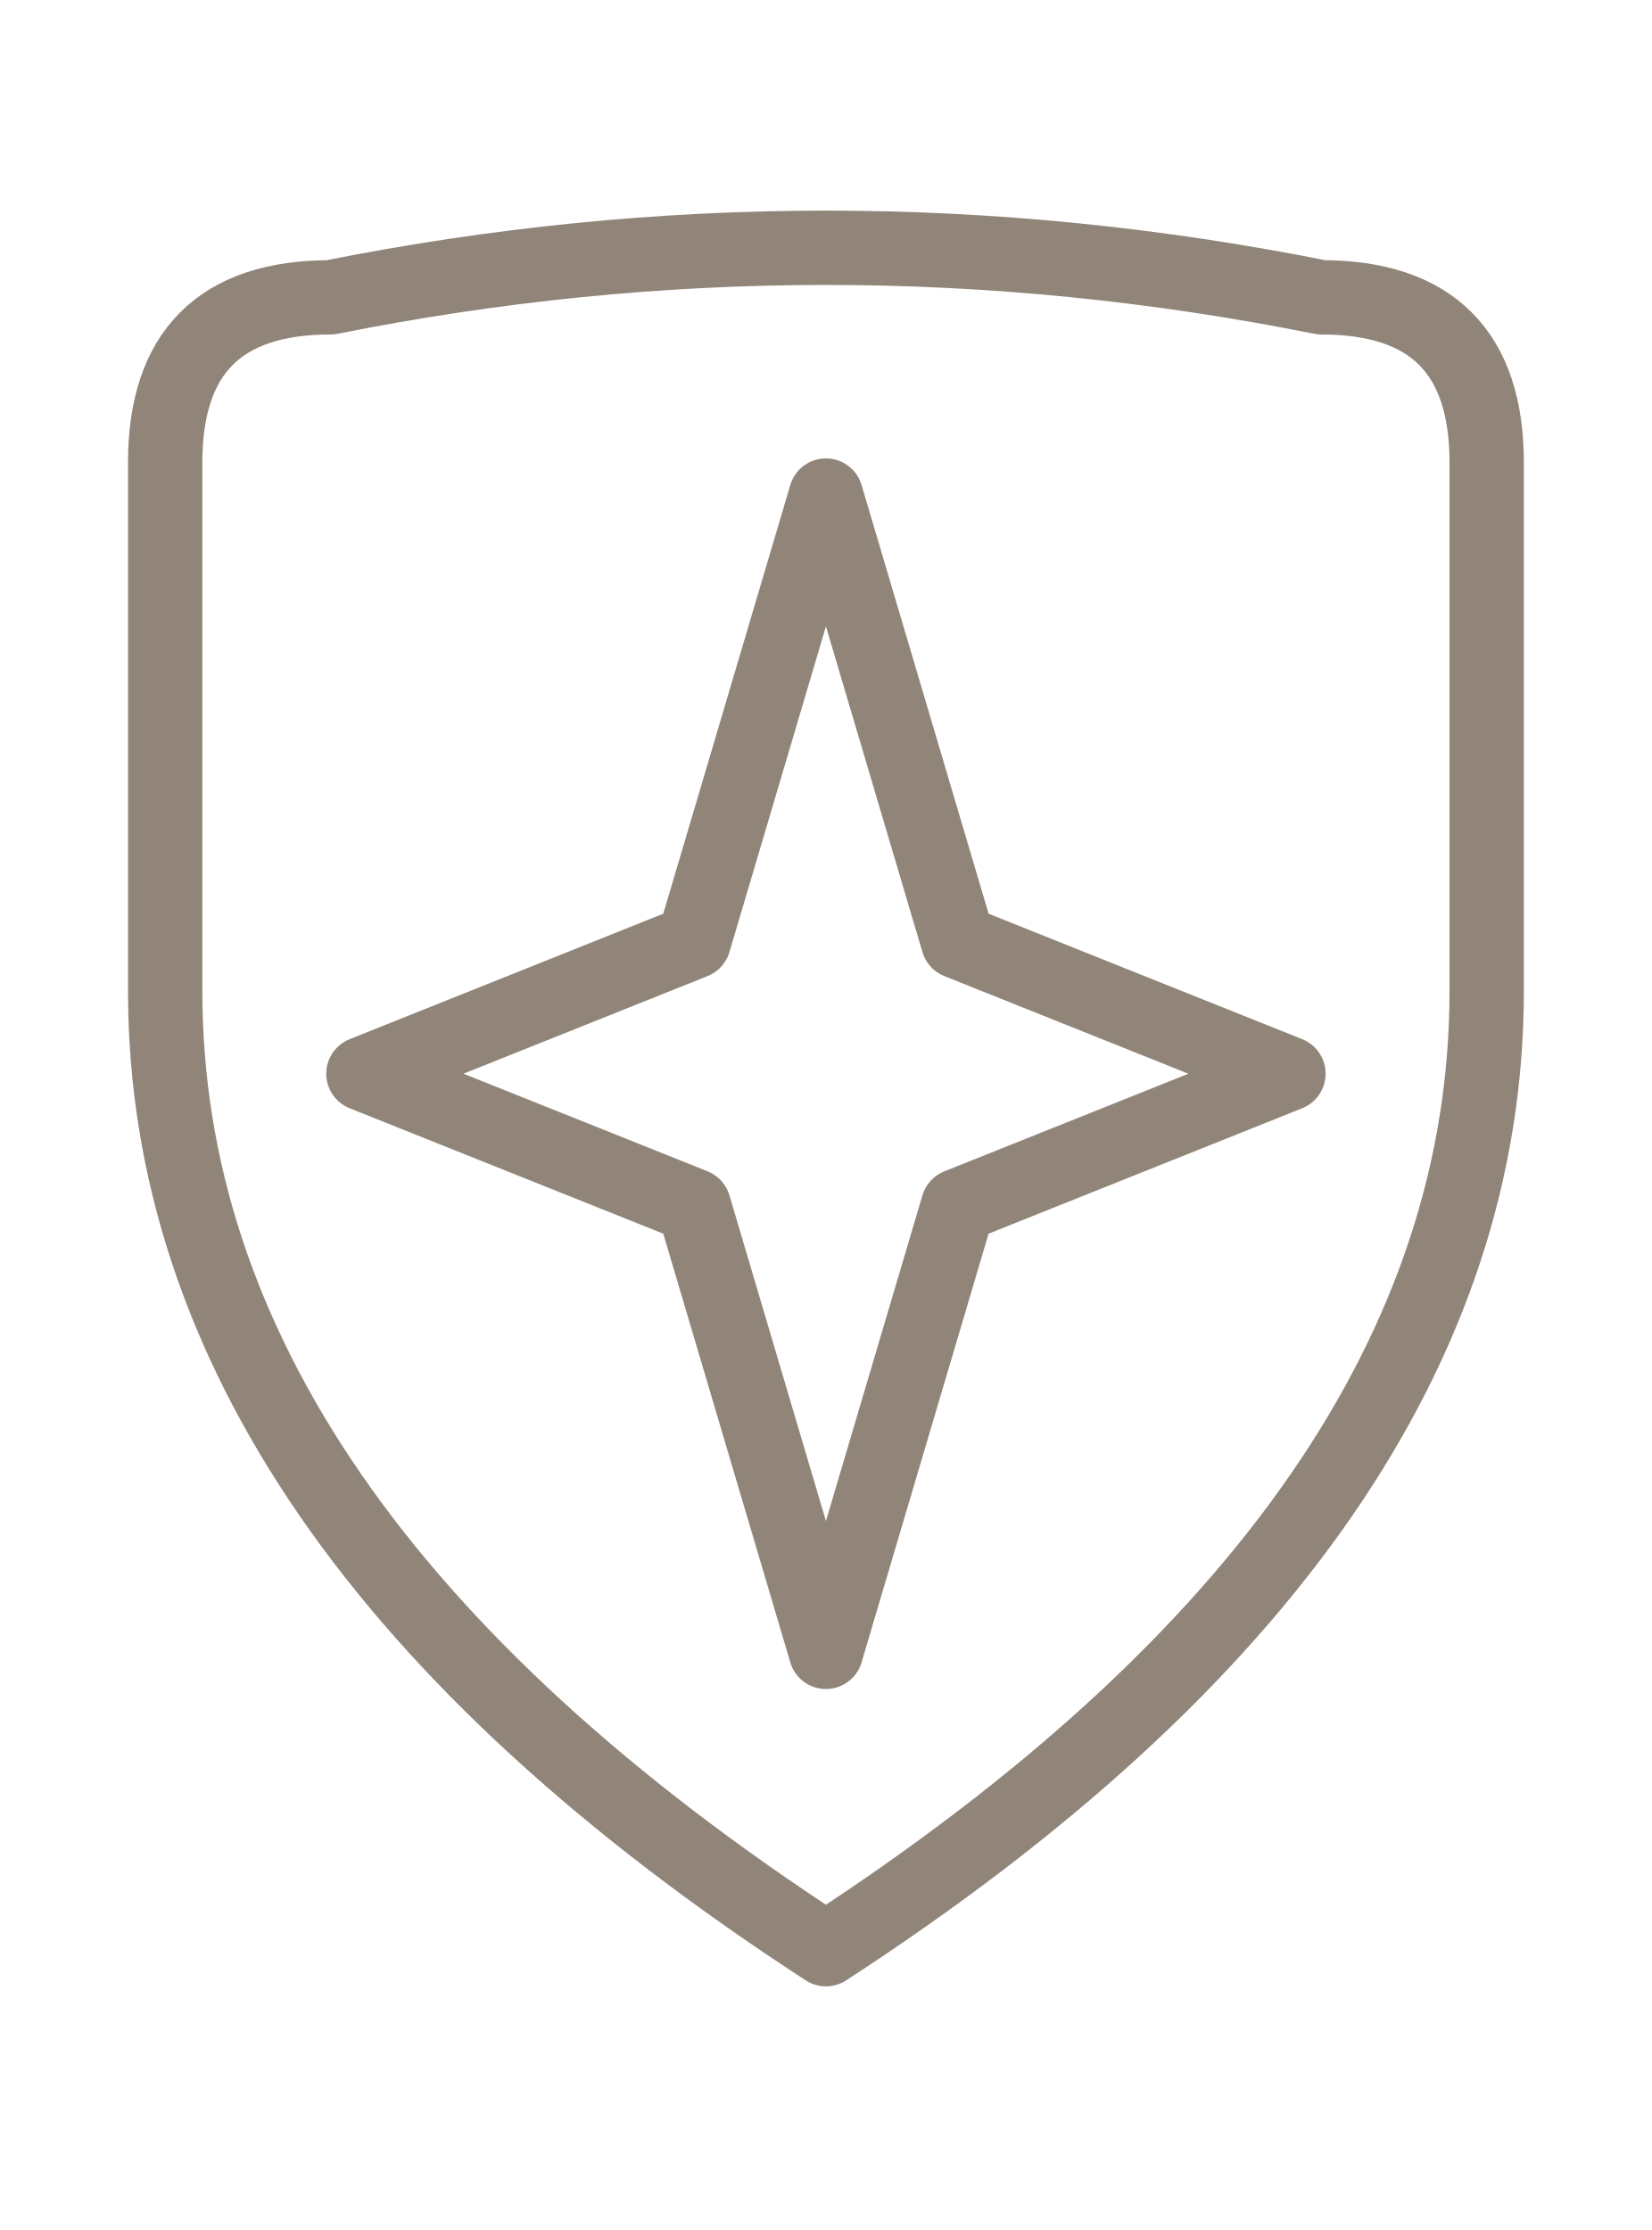
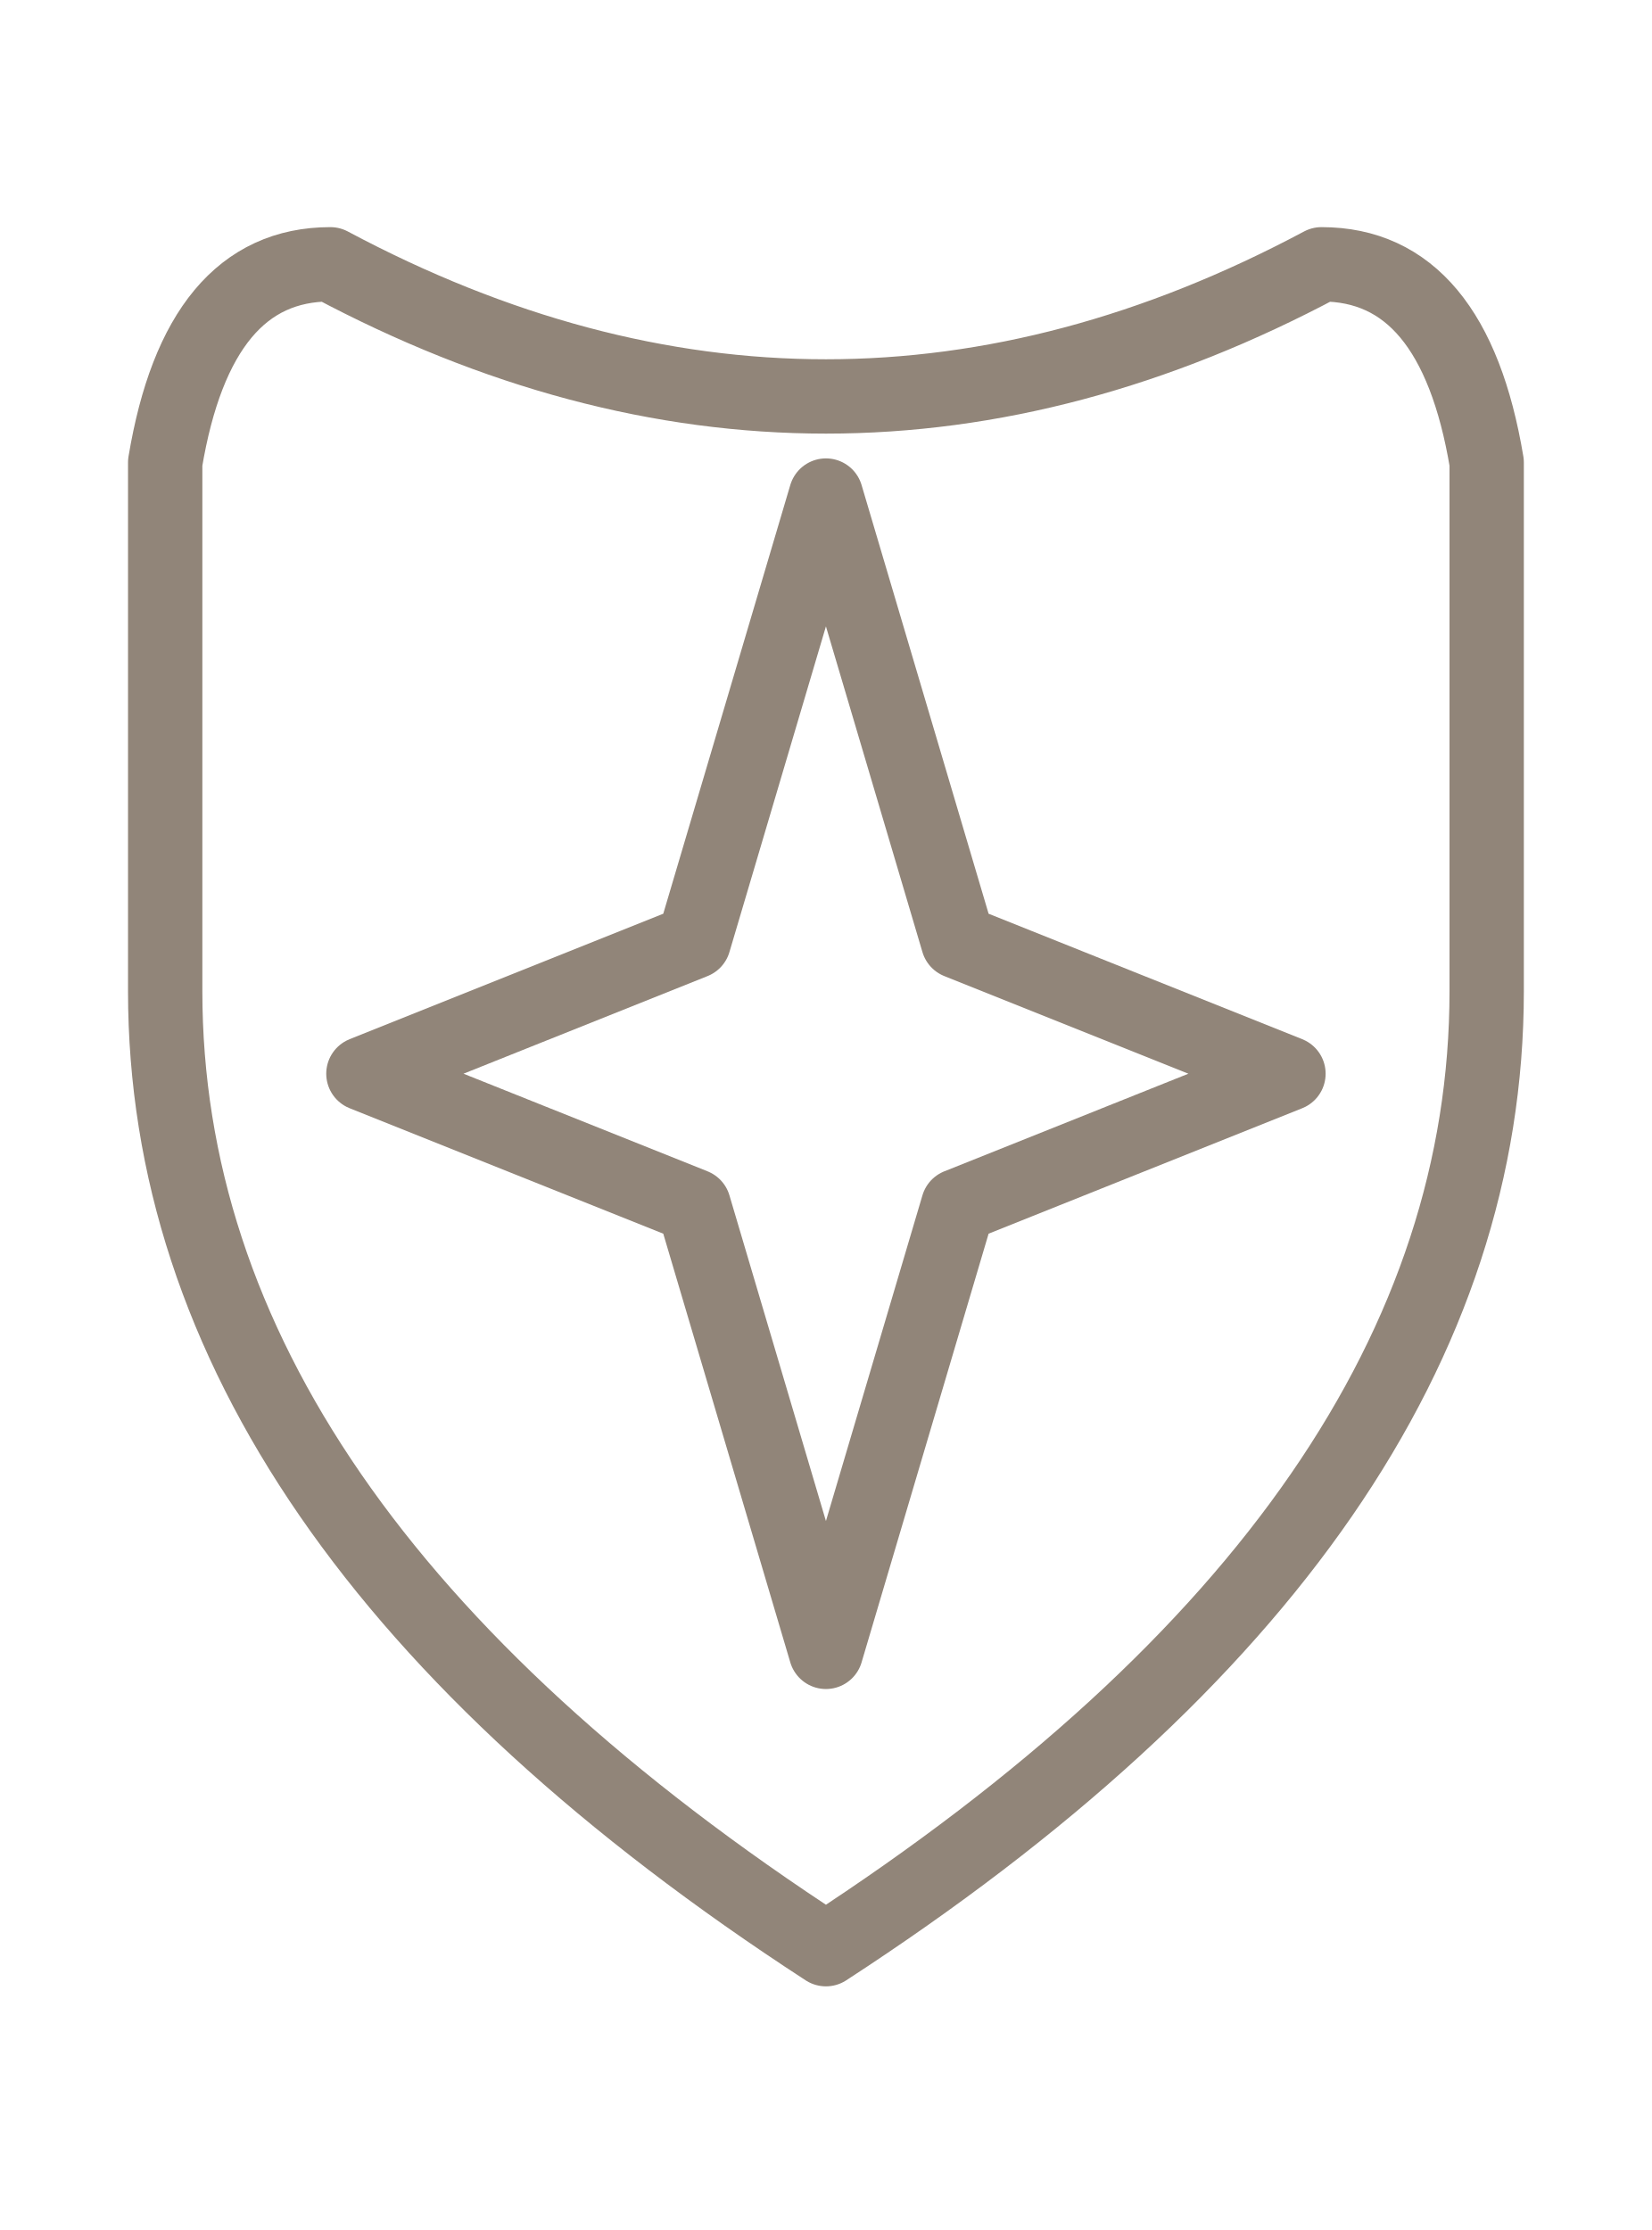
<svg xmlns="http://www.w3.org/2000/svg" viewBox="0 0 100 135" fill="none" stroke="#918579" stroke-width="4.5" stroke-linejoin="round" stroke-linecap="round">
-   <path d="M10 28 V60 Q10 92 50 118 Q90 92 90 60 V28 Q90 18 80 18 Q50 12 20 18 Q10 18 10 28 Z" />
+   <path d="M10 28 V60 Q10 92 50 118 Q90 92 90 60 V28 Q88 16 80 16 Q50 32 20 16 Q12 16 10 28 Z" />
  <path d="M50 30 L58 57 L78 65 L58 73 L50 100 L42 73 L22 65 L42 57 Z" />
</svg>
